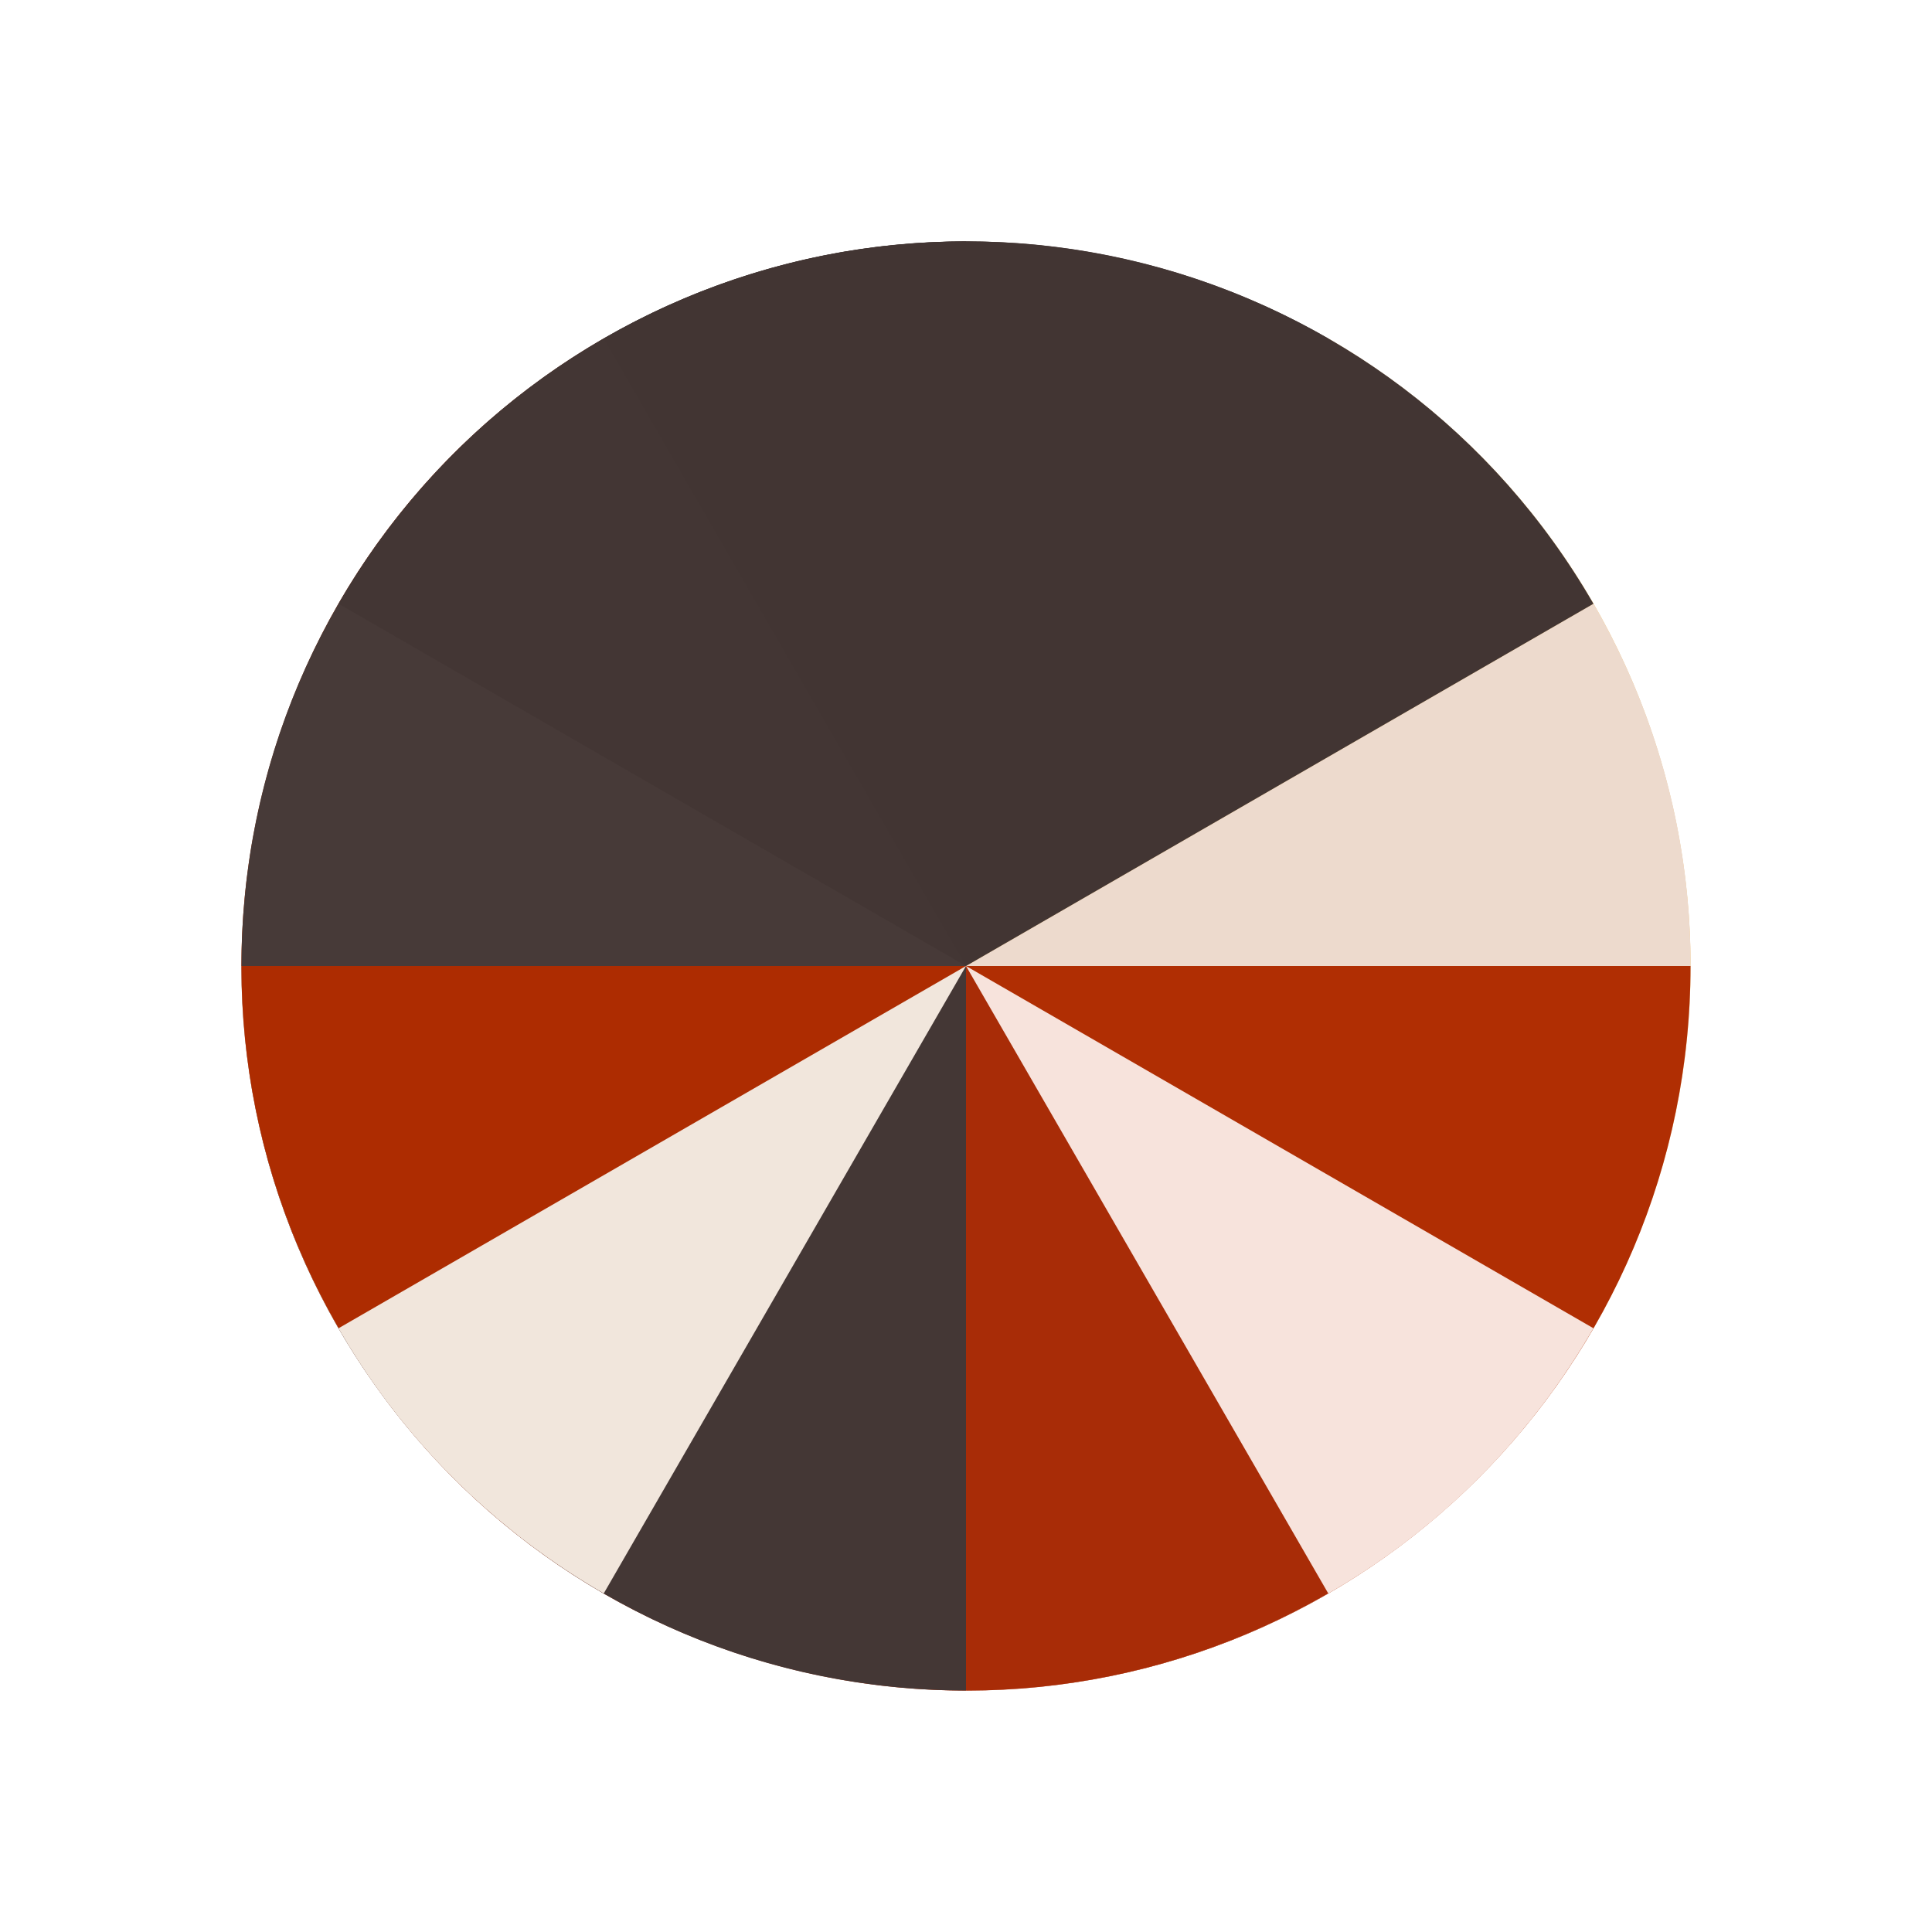
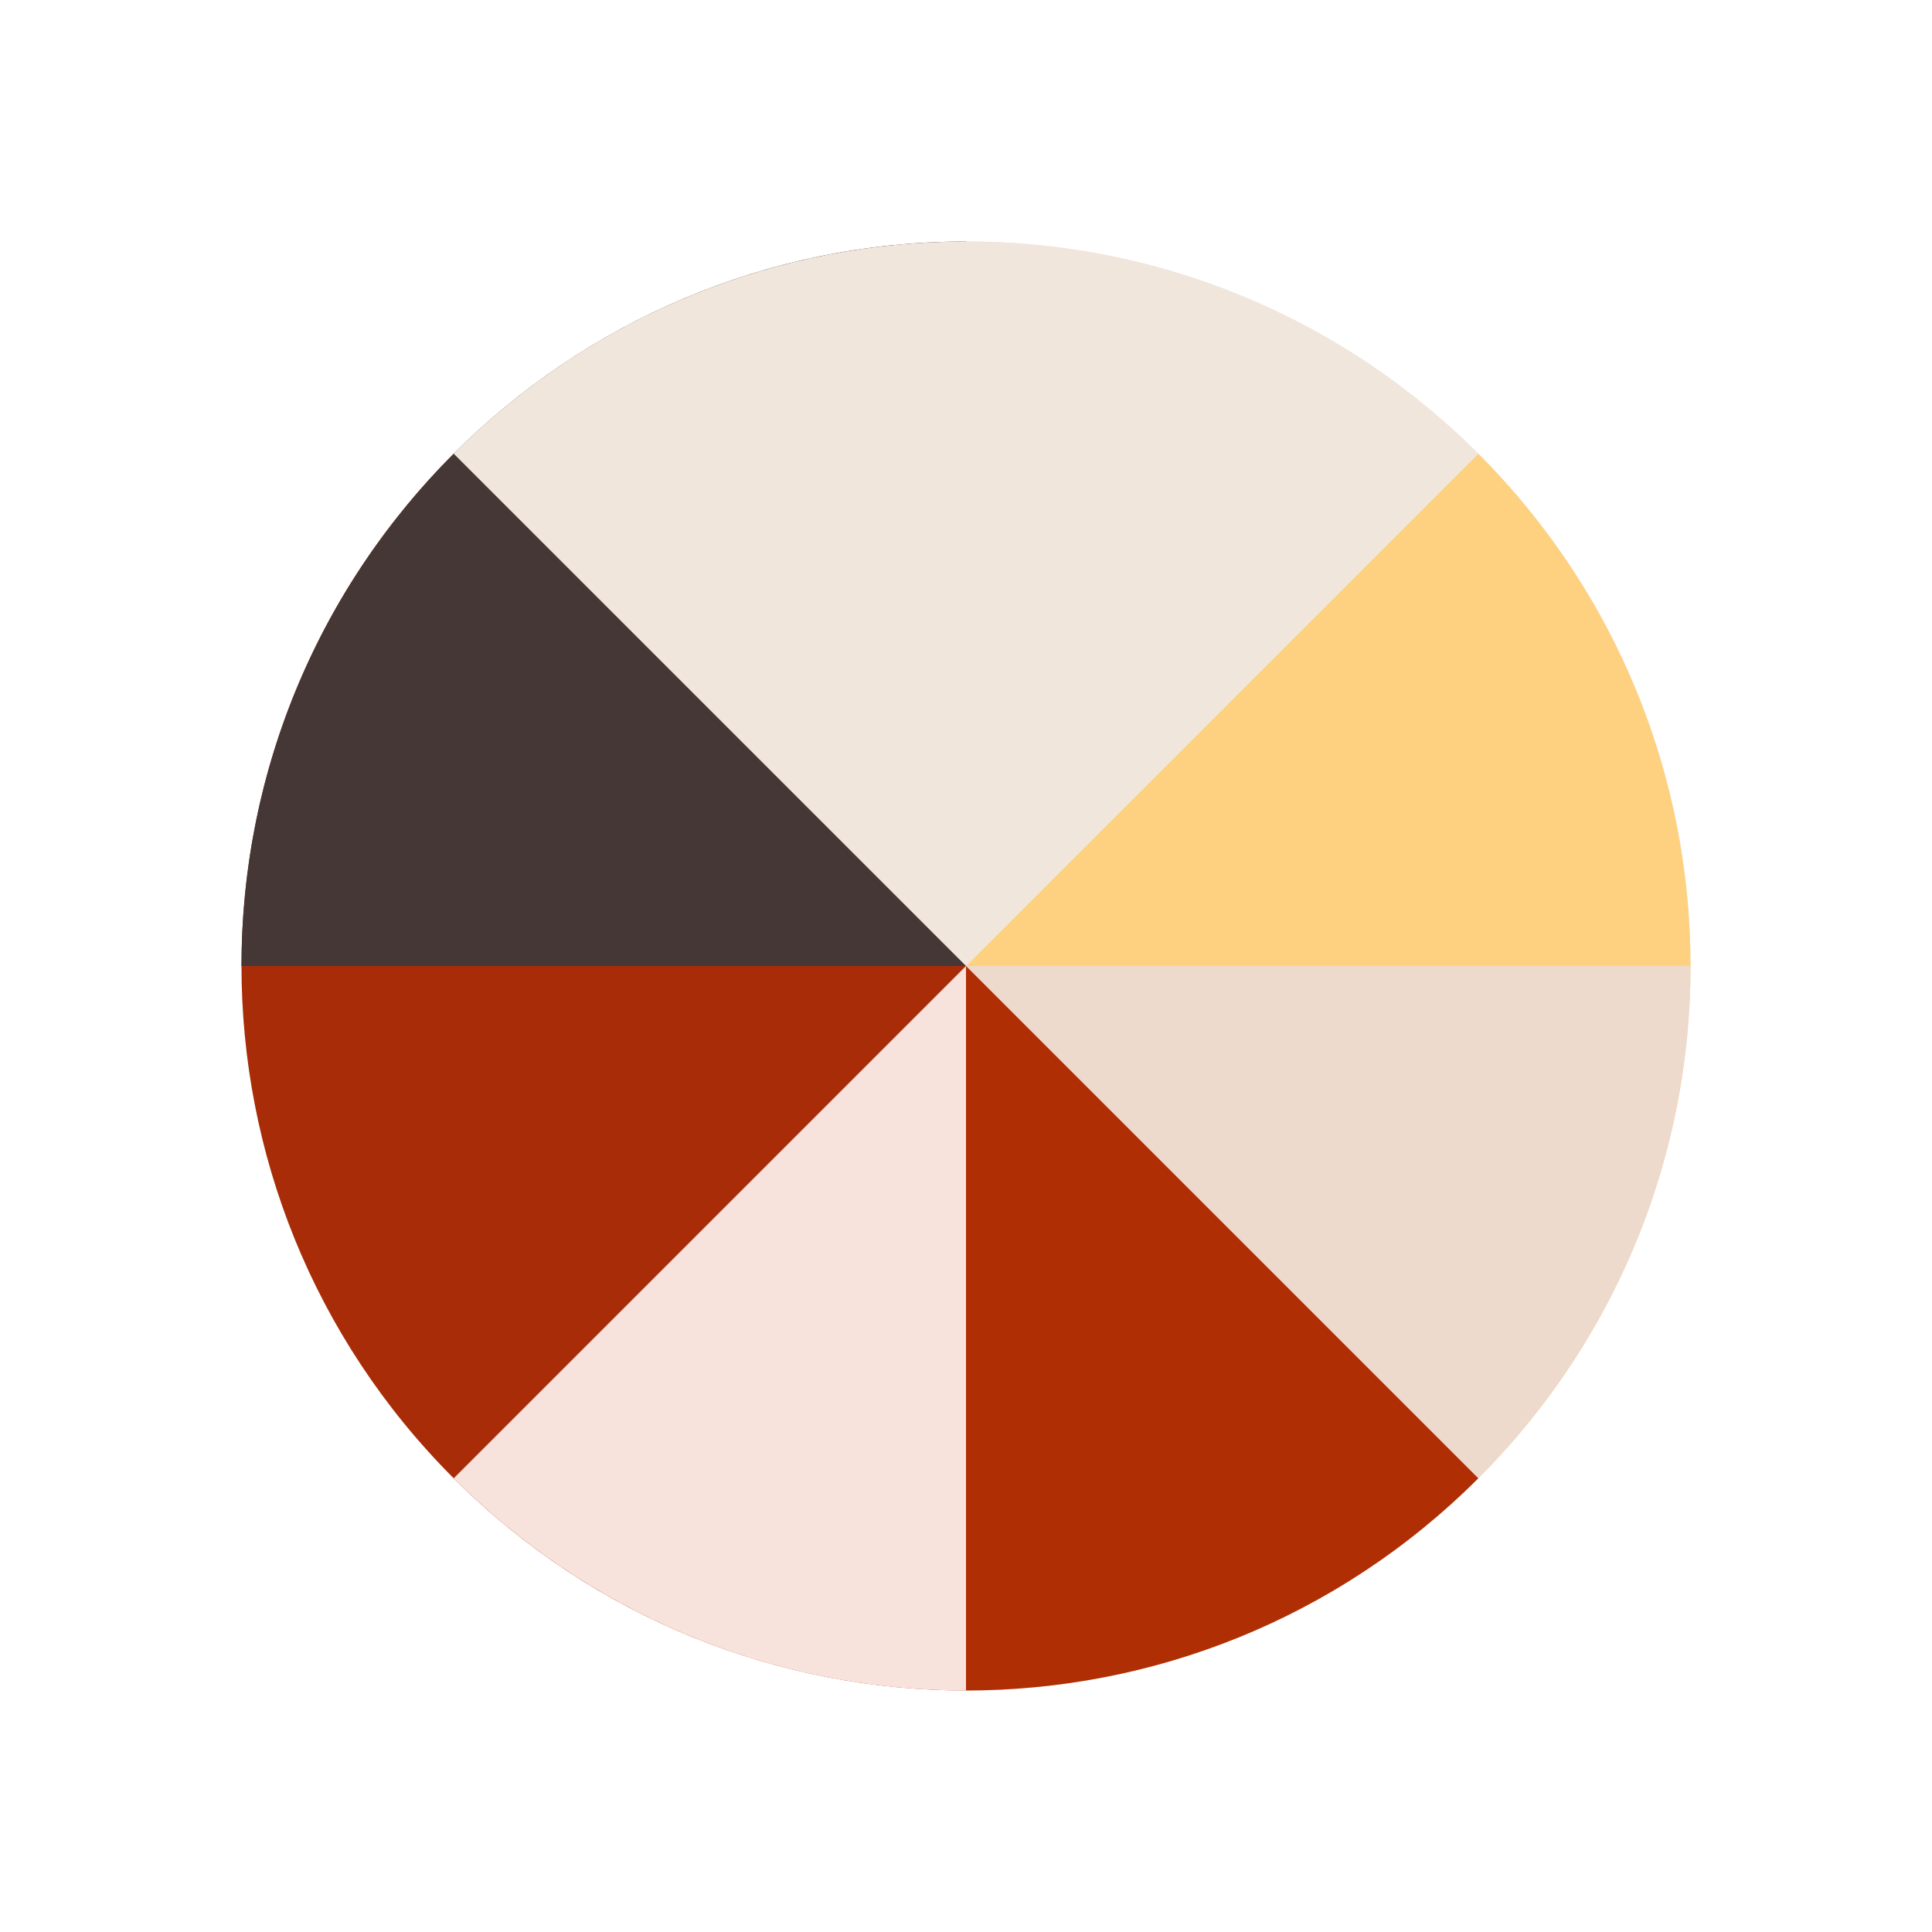
<svg xmlns="http://www.w3.org/2000/svg" width="400" height="400">
  <rect width="100%" height="100%" fill="white" />
  <path d="M200,200 L200,50 A150,150 0 0,1 350,200 z" fill="#e7e0dd" transform="rotate(0, 200, 200)" />
-   <path d="M200,200 L200,50 A150,150 0 0,1 350,200 z" fill="#fed181" transform="rotate(30, 200, 200)" />
-   <path d="M200,200 L200,50 A150,150 0 0,1 350,200 z" fill="#eddacd" transform="rotate(60, 200, 200)" />
-   <path d="M200,200 L200,50 A150,150 0 0,1 350,200 z" fill="#b02e03" transform="rotate(90, 200, 200)" />
-   <path d="M200,200 L200,50 A150,150 0 0,1 350,200 z" fill="#f7e3dc" transform="rotate(120, 200, 200)" />
-   <path d="M200,200 L200,50 A150,150 0 0,1 350,200 z" fill="#a82c07" transform="rotate(150, 200, 200)" />
-   <path d="M200,200 L200,50 A150,150 0 0,1 350,200 z" fill="#443735" transform="rotate(180, 200, 200)" />
-   <path d="M200,200 L200,50 A150,150 0 0,1 350,200 z" fill="#f1e6dc" transform="rotate(210, 200, 200)" />
-   <path d="M200,200 L200,50 A150,150 0 0,1 350,200 z" fill="#ad2c01" transform="rotate(240, 200, 200)" />
-   <path d="M200,200 L200,50 A150,150 0 0,1 350,200 z" fill="#473a38" transform="rotate(270, 200, 200)" />
-   <path d="M200,200 L200,50 A150,150 0 0,1 350,200 z" fill="#433634" transform="rotate(300, 200, 200)" />
-   <path d="M200,200 L200,50 A150,150 0 0,1 350,200 z" fill="#423533" transform="rotate(330, 200, 200)" />
+   <path d="M200,200 L200,50 A150,150 0 0,1 350,200 z" fill="#fed181" transform="rotate(45, 200, 200)" />
+   <path d="M200,200 L200,50 A150,150 0 0,1 350,200 z" fill="#eddacd" transform="rotate(90, 200, 200)" />
+   <path d="M200,200 L200,50 A150,150 0 0,1 350,200 z" fill="#b02e03" transform="rotate(135, 200, 200)" />
+   <path d="M200,200 L200,50 A150,150 0 0,1 350,200 z" fill="#f7e3dc" transform="rotate(180, 200, 200)" />
+   <path d="M200,200 L200,50 A150,150 0 0,1 350,200 z" fill="#a82c07" transform="rotate(225, 200, 200)" />
+   <path d="M200,200 L200,50 A150,150 0 0,1 350,200 z" fill="#443735" transform="rotate(270, 200, 200)" />
+   <path d="M200,200 L200,50 A150,150 0 0,1 350,200 z" fill="#f1e6dc" transform="rotate(315, 200, 200)" />
</svg>
